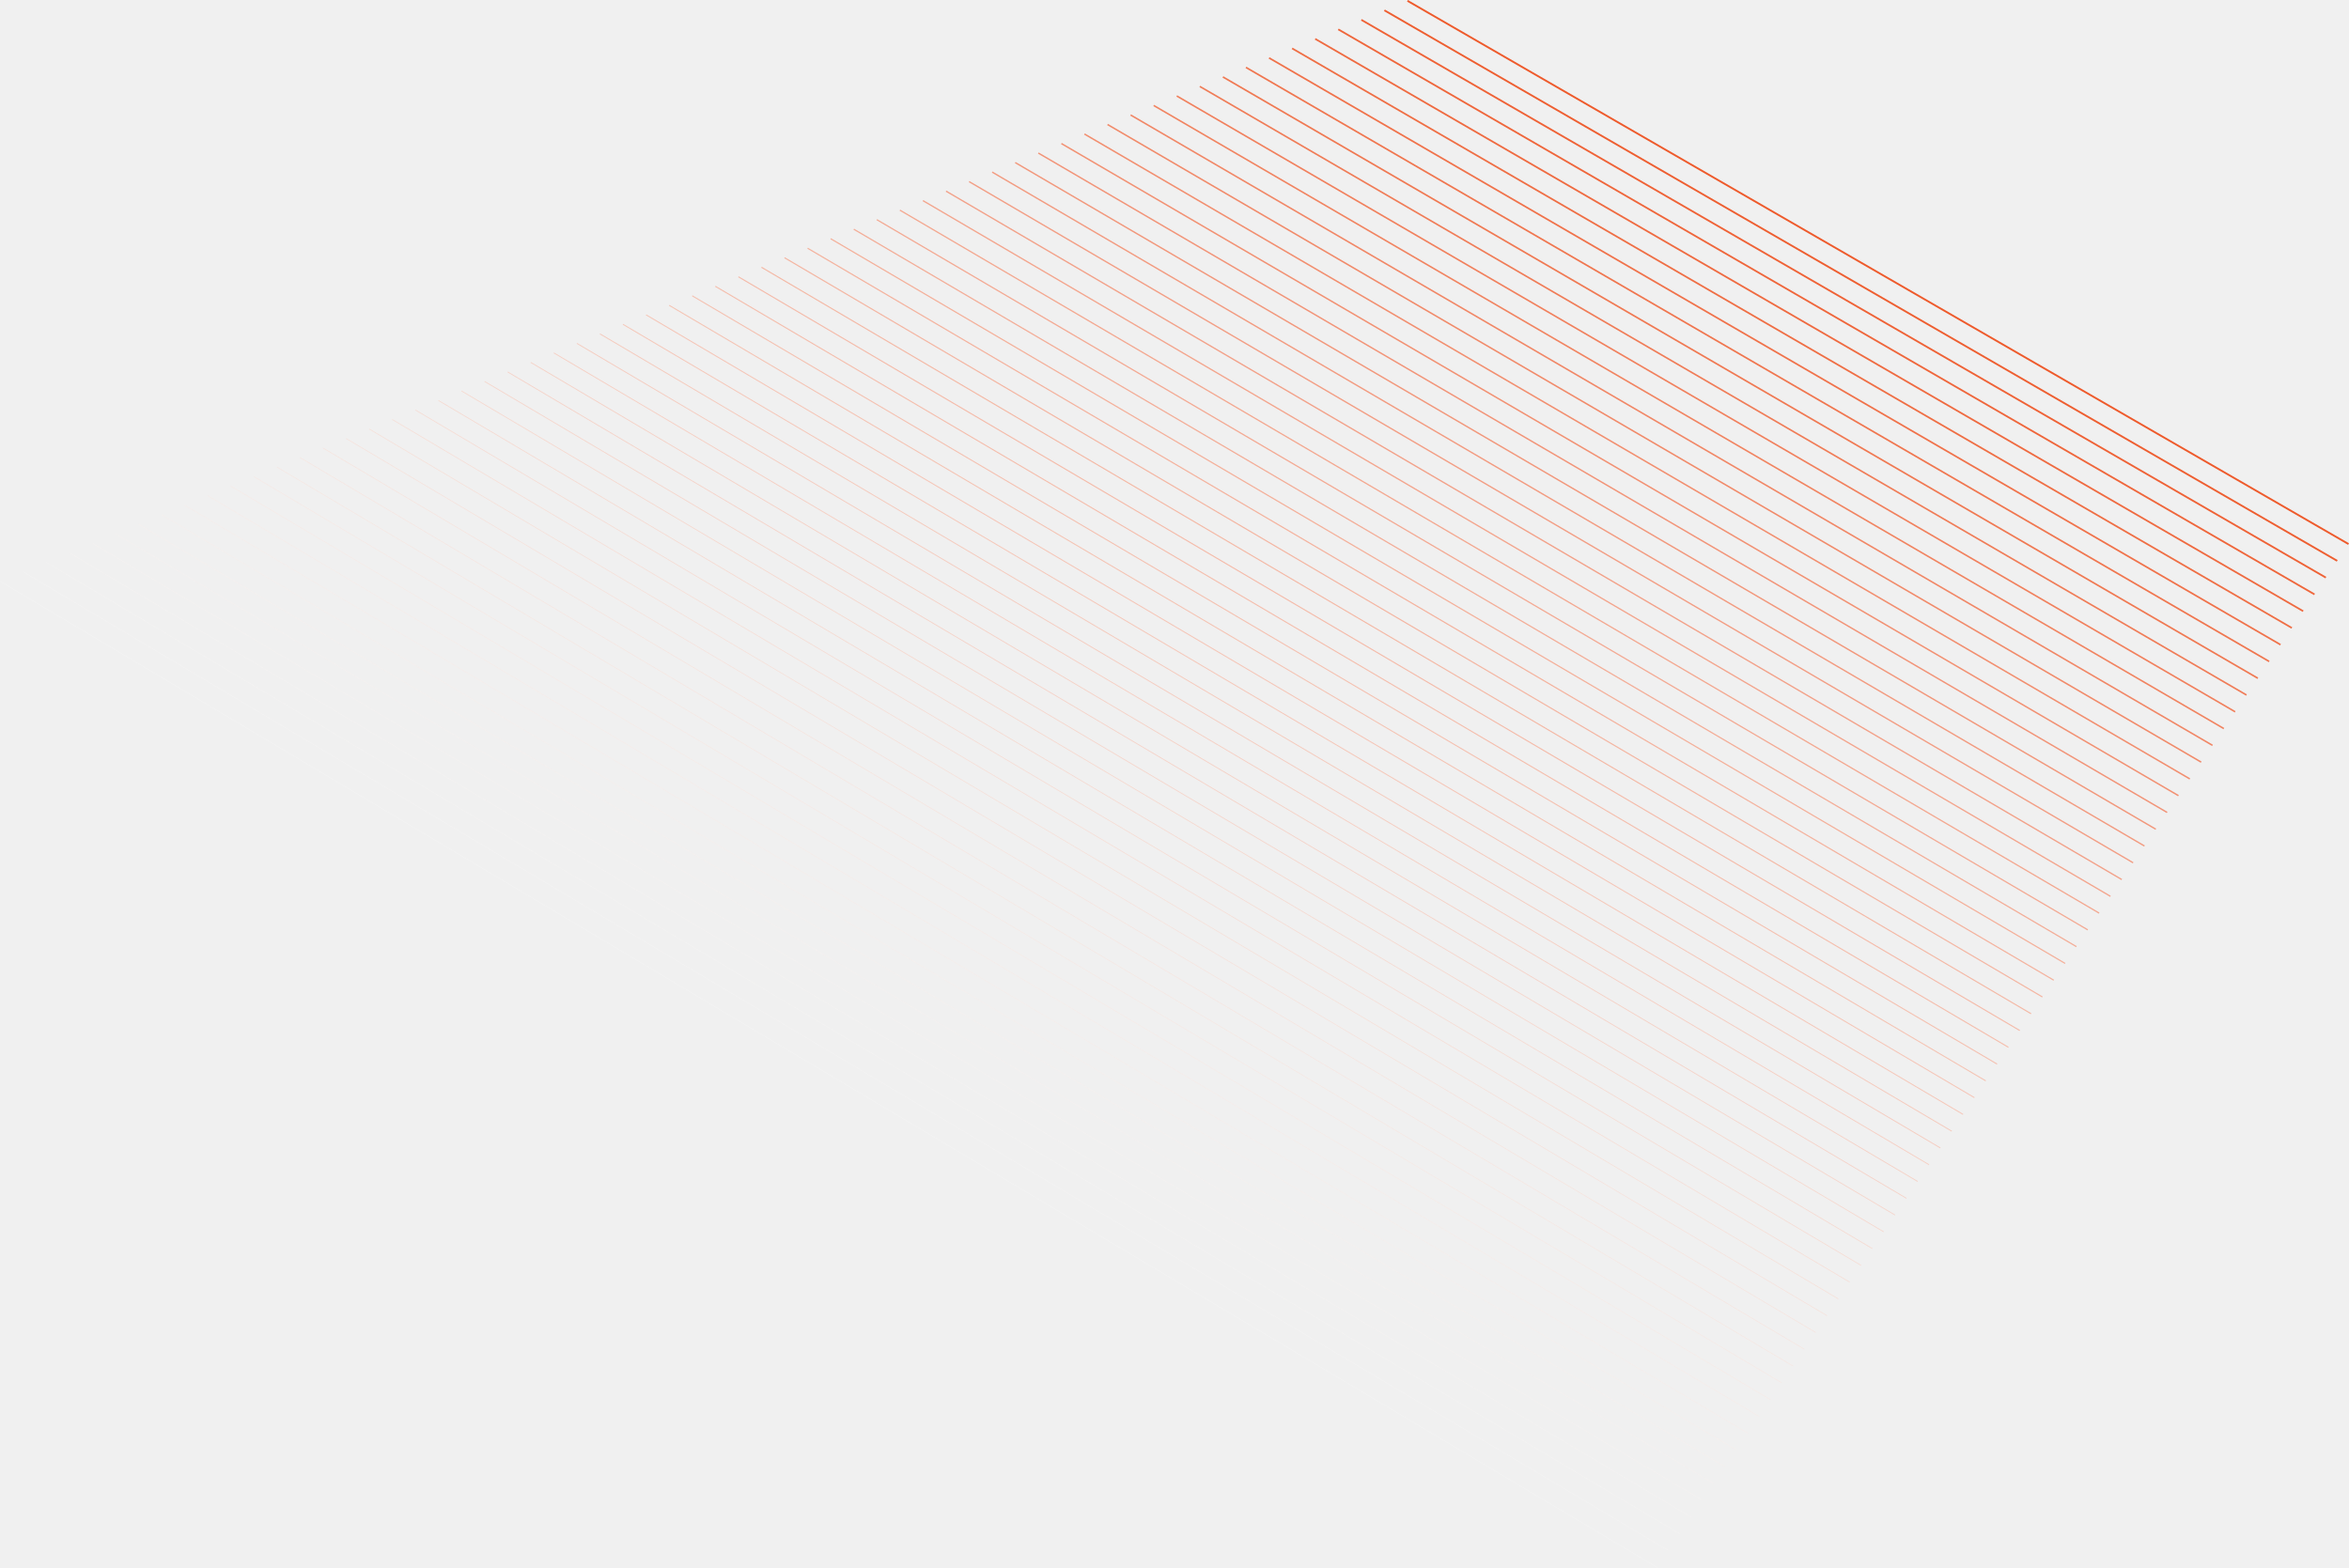
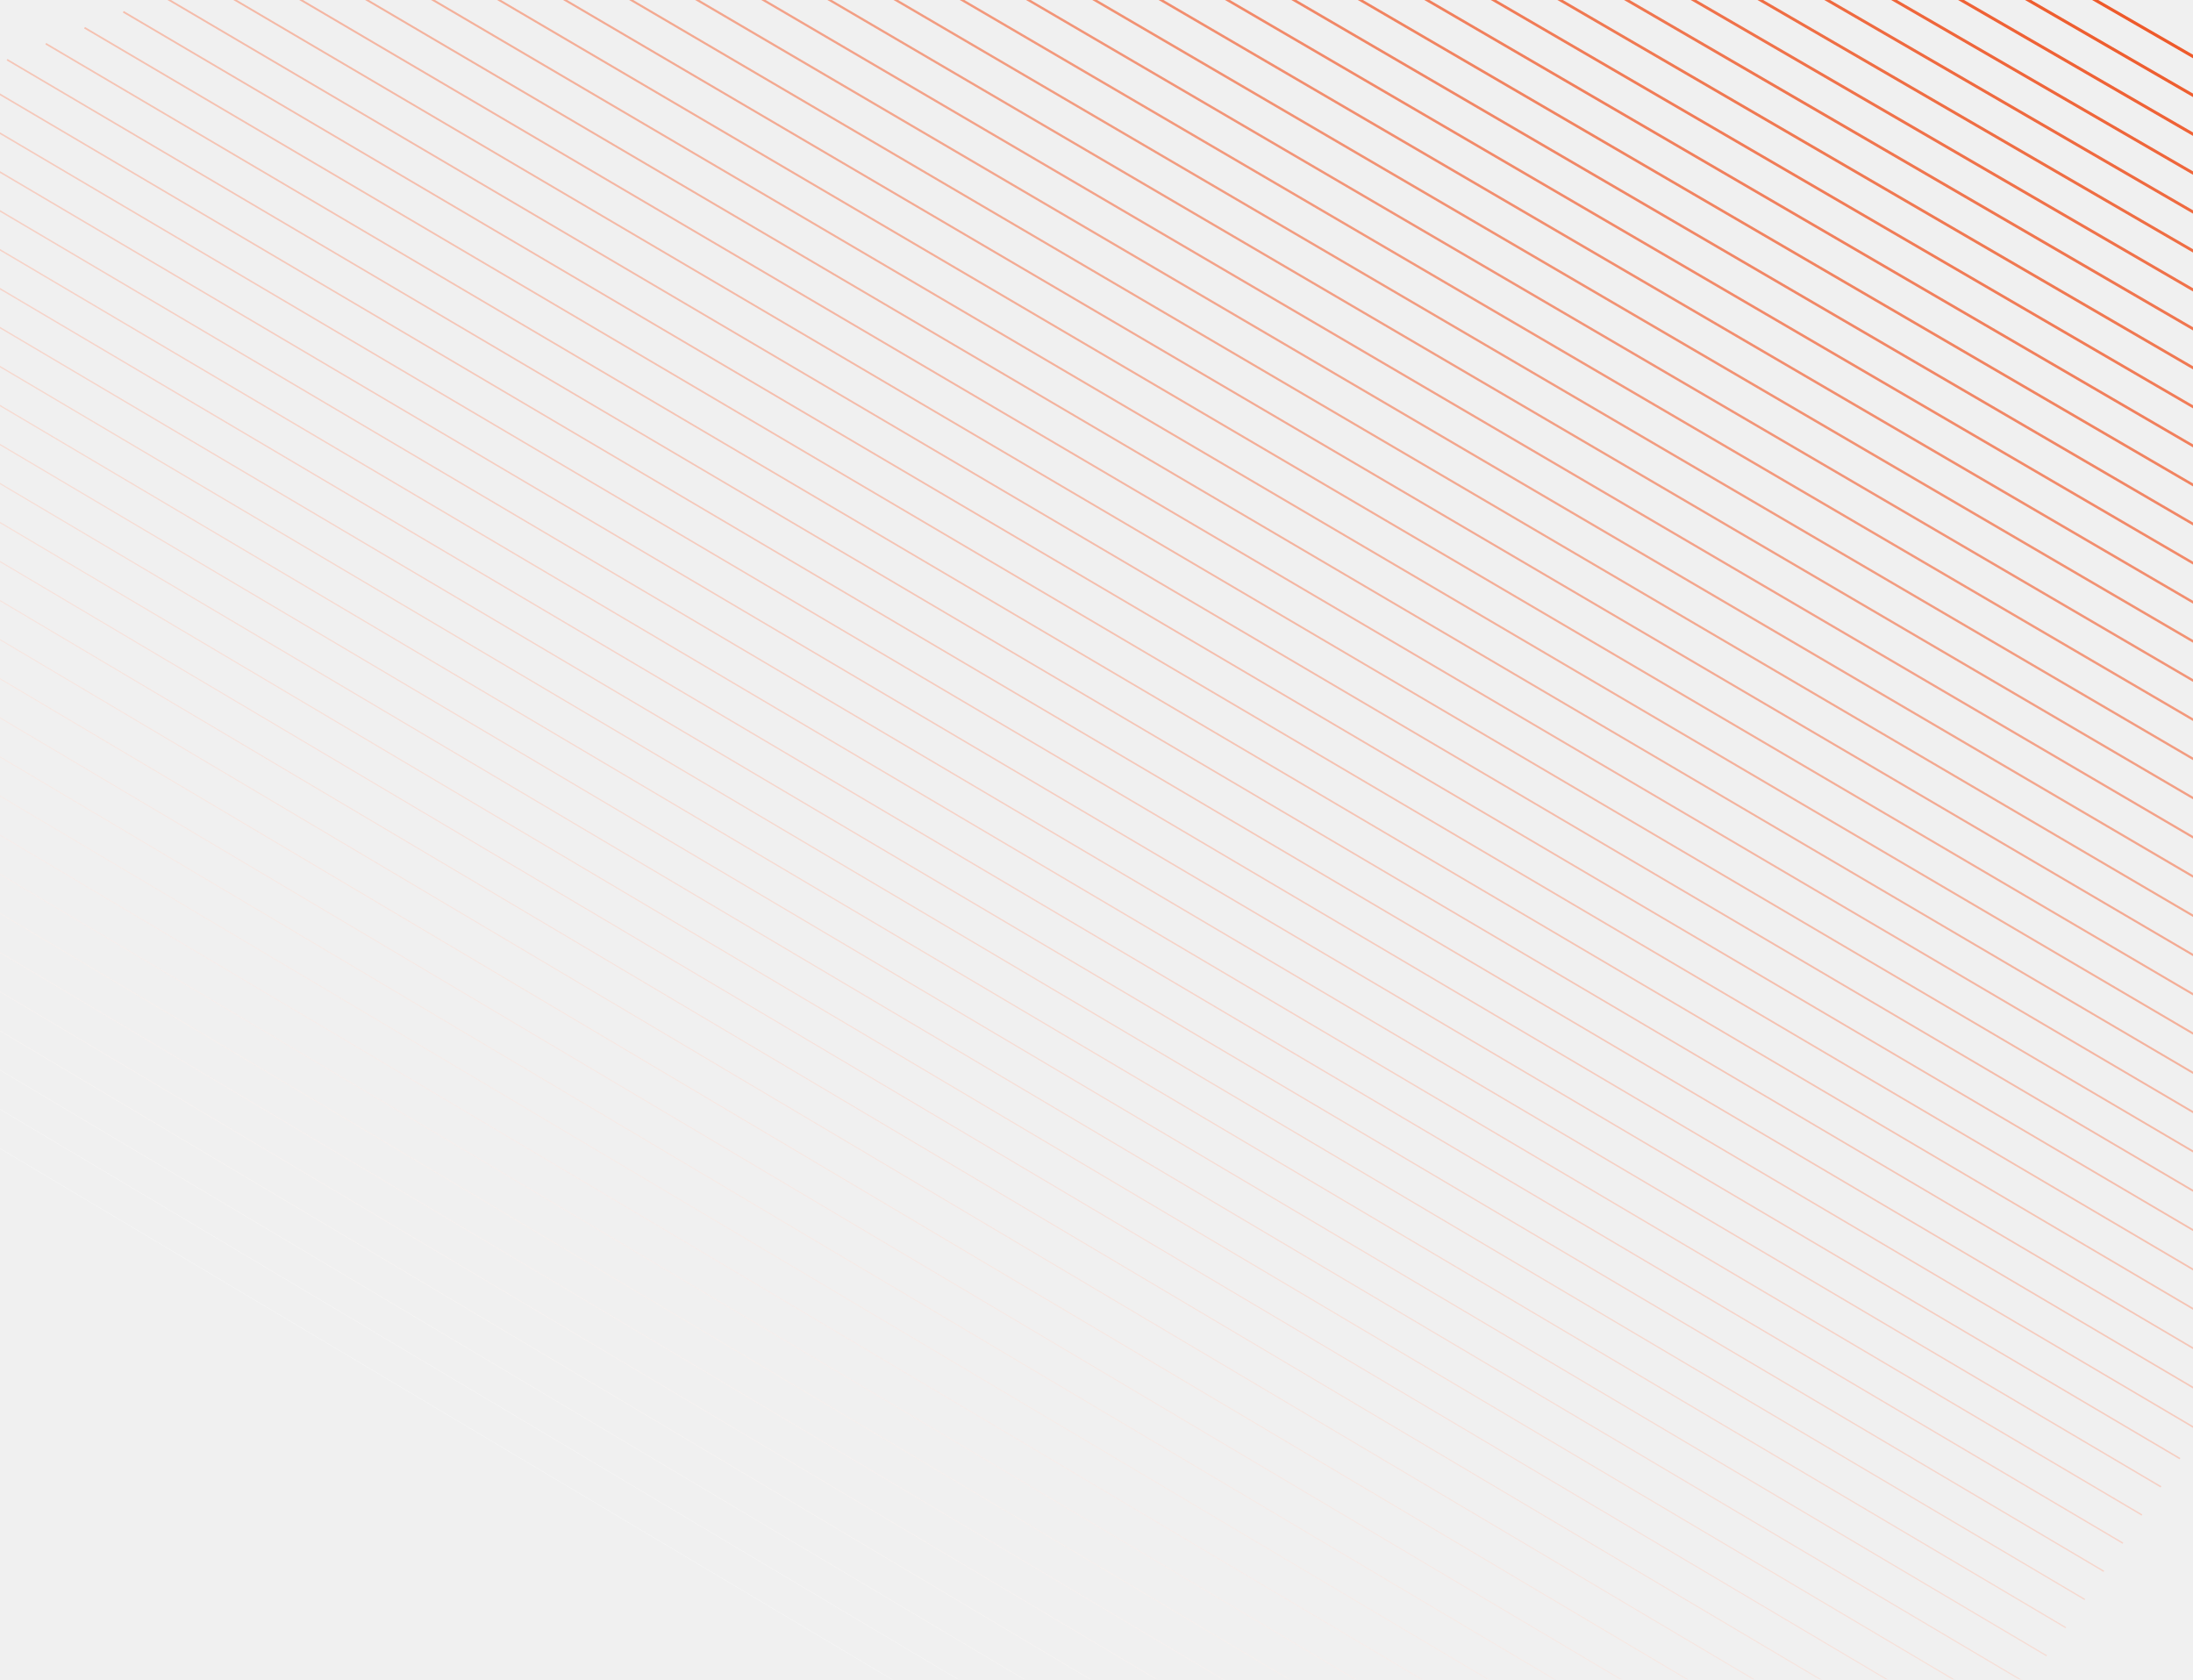
- <svg xmlns="http://www.w3.org/2000/svg" id="bg" viewBox="0 0 1939.87 1294.59">
+ <svg xmlns="http://www.w3.org/2000/svg" id="Layer_2" data-name="Layer 2" viewBox="0 0 1078.76 826.03">
  <defs>
    <style>
      .cls-1 {
+         opacity: .62;
+         stroke: #f9c9b9;
+         stroke-width: .63px;
+       }
+ 
+       .cls-1, .cls-2, .cls-3, .cls-4, .cls-5, .cls-6, .cls-7, .cls-8, .cls-9, .cls-10, .cls-11, .cls-12, .cls-13, .cls-14, .cls-15, .cls-16, .cls-17, .cls-18, .cls-19, .cls-20, .cls-21, .cls-22, .cls-23, .cls-24, .cls-25, .cls-26, .cls-27, .cls-28, .cls-29, .cls-30, .cls-31, .cls-32, .cls-33, .cls-34, .cls-35, .cls-36, .cls-37, .cls-38, .cls-39, .cls-40, .cls-41, .cls-42, .cls-43, .cls-44, .cls-45, .cls-46, .cls-47, .cls-48, .cls-49, .cls-50, .cls-51, .cls-52, .cls-53, .cls-54, .cls-55, .cls-56, .cls-57, .cls-58, .cls-59, .cls-60, .cls-61, .cls-62, .cls-63 {
+         fill: none;
+       }
+ 
+       .cls-1, .cls-3, .cls-4, .cls-5, .cls-6, .cls-7, .cls-8, .cls-9, .cls-10, .cls-11, .cls-12, .cls-13, .cls-14, .cls-15, .cls-16, .cls-17, .cls-18, .cls-19, .cls-20, .cls-21, .cls-23, .cls-25, .cls-26, .cls-27, .cls-29, .cls-30, .cls-31, .cls-32, .cls-33, .cls-34, .cls-35, .cls-36, .cls-37, .cls-38, .cls-39, .cls-40, .cls-41, .cls-42, .cls-43, .cls-44, .cls-45, .cls-46, .cls-47, .cls-48, .cls-49, .cls-50, .cls-51, .cls-52, .cls-53, .cls-54, .cls-55, .cls-56, .cls-57, .cls-58, .cls-59, .cls-60, .cls-61, .cls-62, .cls-63 {
+         stroke-miterlimit: 10;
+       }
+ 
+       .cls-3 {
        opacity: .61;
-         stroke: #f9cbbc;
+         stroke: #faccbd;
        stroke-width: .61px;
      }

-       .cls-1, .cls-2, .cls-3, .cls-4, .cls-5, .cls-6, .cls-7, .cls-8, .cls-9, .cls-10, .cls-11, .cls-12, .cls-13, .cls-14, .cls-15, .cls-16, .cls-17, .cls-18, .cls-19, .cls-20, .cls-21, .cls-22, .cls-23, .cls-24, .cls-25, .cls-26, .cls-27, .cls-28, .cls-29, .cls-30, .cls-31, .cls-32, .cls-33, .cls-34, .cls-35, .cls-36, .cls-37, .cls-38, .cls-39, .cls-40, .cls-41, .cls-42, .cls-43, .cls-44, .cls-45, .cls-46, .cls-47, .cls-48, .cls-49, .cls-50, .cls-51, .cls-52, .cls-53, .cls-54, .cls-55, .cls-56, .cls-57, .cls-58, .cls-59, .cls-60, .cls-61, .cls-62 {
-         fill: none;
-         stroke-miterlimit: 10;
-       }
- 
-       .cls-2 {
+       .cls-4 {
+         opacity: .79;
+         stroke: #f49677;
+         stroke-width: 1.04px;
+       }
+ 
+       .cls-5 {
        opacity: .77;
-         stroke: #f59d81;
+         stroke: #f59e82;
        stroke-width: .98px;
      }

-       .cls-3 {
-         opacity: .86;
-         stroke: #f2825f;
-         stroke-width: 1.2px;
-       }
- 
-       .cls-4 {
-         opacity: .52;
-         stroke: #fbe3db;
-         stroke-width: .42px;
-       }
- 
-       .cls-5 {
-         opacity: .53;
-         stroke: #fbe0d8;
-         stroke-width: .44px;
-       }
- 
      .cls-6 {
+         opacity: .49;
+         stroke: #fdefea;
+         stroke-width: .33px;
+       }
+ 
+       .cls-7 {
+         opacity: .56;
+         stroke: #fbd9ce;
+         stroke-width: .5px;
+       }
+ 
+       .cls-8 {
+         opacity: .63;
+         stroke: #f9c6b6;
+         stroke-width: .66px;
+       }
+ 
+       .cls-9 {
+         opacity: .73;
+         stroke: #f6a890;
+         stroke-width: .89px;
+       }
+ 
+       .cls-10 {
+         opacity: .82;
+         stroke: #f38d6d;
+         stroke-width: 1.11px;
+       }
+ 
+       .cls-11 {
        opacity: .64;
-         stroke: #f8c2b2;
+         stroke: #f9c3b3;
        stroke-width: .68px;
-       }
- 
-       .cls-7 {
-         opacity: .49;
-         stroke: #fceee9;
-         stroke-width: .33px;
-       }
- 
-       .cls-8 {
-         opacity: .59;
-         stroke: #fad0c3;
-         stroke-width: .57px;
-       }
- 
-       .cls-9 {
-         opacity: .56;
-         stroke: #fad8cd;
-         stroke-width: .5px;
-       }
- 
-       .cls-10 {
-         opacity: .58;
-         stroke: #fad3c6;
-         stroke-width: .55px;
-       }
- 
-       .cls-11 {
-         opacity: .46;
-         stroke: #fdf6f4;
-         stroke-width: .27px;
      }

      .cls-12 {
        opacity: .99;
        stroke: #ee5d2e;
        stroke-width: 1.5px;
      }

      .cls-13 {
+         opacity: .68;
+         stroke: #f7b6a1;
+         stroke-width: .79px;
+       }
+ 
+       .cls-14 {
        opacity: .9;
        stroke: #f17851;
        stroke-width: 1.28px;
      }

-       .cls-14 {
-         opacity: .66;
-         stroke: #f7baa7;
-         stroke-width: .74px;
-       }
- 
      .cls-15 {
-         opacity: .74;
-         stroke: #f5a58b;
-         stroke-width: .91px;
+         opacity: .58;
+         stroke: #fbd4c7;
+         stroke-width: .55px;
      }

      .cls-16 {
-         opacity: .79;
-         stroke: #f4977b;
-         stroke-width: 1.02px;
+         opacity: .59;
+         stroke: #fad1c4;
+         stroke-width: .57px;
      }

      .cls-17 {
+         opacity: .51;
+         stroke: #fce7e0;
+         stroke-width: .4px;
+       }
+ 
+       .cls-18 {
+         opacity: .6;
+         stroke: #facec0;
+         stroke-width: .59px;
+       }
+ 
+       .cls-19 {
+         opacity: .65;
+         stroke: #f8beac;
+         stroke-width: .72px;
+       }
+ 
+       .cls-20 {
+         opacity: .46;
+         stroke: #fef7f5;
+         stroke-width: .27px;
+       }
+ 
+       .cls-21 {
+         opacity: .69;
+         stroke: #f7b39e;
+         stroke-width: .81px;
+       }
+ 
+       .cls-22 {
        opacity: .98;
        stroke: #ef5f32;
+         stroke-miterlimit: 10;
        stroke-width: 1.48px;
      }

-       .cls-18 {
+       .cls-23 {
+         opacity: .57;
+         stroke: #fbd6cb;
+         stroke-width: .53px;
+       }
+ 
+       .cls-24 {
        opacity: .97;
        stroke: #ef6235;
        stroke-width: 1.45px;
      }

-       .cls-19 {
-         opacity: .85;
-         stroke: #f28463;
-         stroke-width: 1.17px;
-       }
- 
-       .cls-20 {
-         opacity: .84;
-         stroke: #f28766;
-         stroke-width: 1.15px;
-       }
- 
-       .cls-21 {
-         opacity: .54;
-         stroke: #fbded4;
-         stroke-width: .46px;
-       }
- 
-       .cls-22 {
-         opacity: .48;
-         stroke: #fdf0ed;
-         stroke-width: .31px;
-       }
- 
-       .cls-23 {
+       .cls-24, .cls-28 {
+         stroke-miterlimit: 10;
+       }
+ 
+       .cls-25 {
+         opacity: .79;
+         stroke: #f4987b;
+         stroke-width: 1.02px;
+       }
+ 
+       .cls-26 {
+         opacity: .72;
+         stroke: #f6ab93;
+         stroke-width: .87px;
+       }
+ 
+       .cls-27 {
+         opacity: .5;
+         stroke: #fde9e3;
+         stroke-width: .38px;
+       }
+ 
+       .cls-28 {
        opacity: .94;
        stroke: #f06a40;
        stroke-width: 1.39px;
      }

-       .cls-24 {
-         opacity: .88;
-         stroke: #f17d58;
-         stroke-width: 1.24px;
-       }
- 
-       .cls-25 {
+       .cls-29 {
+         opacity: .8;
+         stroke: #f49374;
+         stroke-width: 1.07px;
+       }
+ 
+       .cls-30 {
+         opacity: .55;
+         stroke: #fbdcd2;
+         stroke-width: .48px;
+       }
+ 
+       .cls-31 {
        opacity: .93;
        stroke: #f07047;
        stroke-width: 1.35px;
      }

-       .cls-26 {
-         opacity: .65;
-         stroke: #f8bdab;
-         stroke-width: .72px;
-       }
- 
-       .cls-27 {
-         opacity: .71;
-         stroke: #f6ad96;
-         stroke-width: .85px;
-       }
- 
-       .cls-28 {
-         opacity: .64;
-         stroke: #f8c0ae;
-         stroke-width: .7px;
-       }
- 
-       .cls-29 {
-         opacity: .92;
-         stroke: #f0724a;
-         stroke-width: 1.32px;
-       }
- 
-       .cls-30 {
-         opacity: .72;
-         stroke: #f6aa92;
-         stroke-width: .87px;
-       }
- 
-       .cls-31 {
-         opacity: .68;
-         stroke: #f7b5a0;
-         stroke-width: .79px;
-       }
- 
      .cls-32 {
-         opacity: .75;
-         stroke: #f5a288;
-         stroke-width: .94px;
+         opacity: .83;
+         stroke: #f38b6a;
+         stroke-width: 1.13px;
      }

      .cls-33 {
        opacity: .44;
-         stroke: #fffbfb;
+         stroke: #fffcfc;
        stroke-width: .22px;
      }

      .cls-34 {
-         opacity: .69;
-         stroke: #f7b29d;
-         stroke-width: .81px;
+         opacity: .66;
+         stroke: #f8bba8;
+         stroke-width: .74px;
      }

      .cls-35 {
-         opacity: .8;
-         stroke: #f49274;
-         stroke-width: 1.07px;
+         opacity: .88;
+         stroke: #f27d58;
+         stroke-width: 1.24px;
      }

      .cls-36 {
-         opacity: .78;
-         stroke: #f49a7e;
-         stroke-width: 1px;
+         opacity: .92;
+         stroke: #f1724a;
+         stroke-width: 1.32px;
      }

      .cls-37 {
-         opacity: .5;
-         stroke: #fcebe6;
-         stroke-width: .35px;
+         opacity: .7;
+         stroke: #f7b19a;
+         stroke-width: .83px;
      }

      .cls-38 {
+         opacity: .48;
+         stroke: #fef1ee;
+         stroke-width: .31px;
+       }
+ 
+       .cls-39 {
+         opacity: .76;
+         stroke: #f5a085;
+         stroke-width: .96px;
+       }
+ 
+       .cls-40 {
        opacity: .43;
        stroke: #fff;
        stroke-width: .2px;
      }

-       .cls-39 {
-         opacity: .51;
-         stroke: #fce6df;
-         stroke-width: .4px;
-       }
- 
-       .cls-40 {
+       .cls-41 {
+         opacity: .54;
+         stroke: #fcdfd5;
+         stroke-width: .46px;
+       }
+ 
+       .cls-42 {
        stroke: #ee5a2b;
        stroke-width: 1.52px;
      }

-       .cls-41 {
-         opacity: .81;
-         stroke: #f38f71;
-         stroke-width: 1.09px;
-       }
- 
-       .cls-42 {
+       .cls-43 {
+         opacity: .74;
+         stroke: #f6a68c;
+         stroke-width: .91px;
+       }
+ 
+       .cls-44 {
+         opacity: .64;
+         stroke: #f9c1af;
+         stroke-width: .7px;
+       }
+ 
+       .cls-45 {
+         opacity: .52;
+         stroke: #fce4dc;
+         stroke-width: .42px;
+       }
+ 
+       .cls-46 {
        opacity: .89;
        stroke: #f17a55;
        stroke-width: 1.26px;
      }

-       .cls-43 {
-         opacity: .76;
-         stroke: #f59f84;
-         stroke-width: .96px;
-       }
- 
-       .cls-44 {
-         opacity: .55;
-         stroke: #fbdbd1;
-         stroke-width: .48px;
-       }
- 
-       .cls-45 {
-         opacity: .5;
-         stroke: #fce8e2;
-         stroke-width: .38px;
-       }
- 
-       .cls-46 {
-         opacity: .6;
-         stroke: #f9cdbf;
-         stroke-width: .59px;
-       }
- 
      .cls-47 {
-         opacity: .63;
-         stroke: #f8c5b5;
-         stroke-width: .66px;
+         opacity: .67;
+         stroke: #f8b9a5;
+         stroke-width: .76px;
      }

      .cls-48 {
-         opacity: .7;
-         stroke: #f6b099;
-         stroke-width: .83px;
-       }
- 
-       .cls-49 {
        opacity: .96;
        stroke: #ef6539;
        stroke-width: 1.43px;
      }

-       .cls-50 {
+       .cls-49 {
        opacity: .93;
        stroke: #f06d43;
        stroke-width: 1.37px;
      }

+       .cls-50 {
+         opacity: .45;
+         stroke: #fefaf8;
+         stroke-width: .25px;
+       }
+ 
      .cls-51 {
-         opacity: .62;
-         stroke: #f9c8b8;
-         stroke-width: .63px;
+         opacity: .75;
+         stroke: #f6a389;
+         stroke-width: .94px;
      }

      .cls-52 {
-         opacity: .57;
-         stroke: #fad5ca;
-         stroke-width: .53px;
+         opacity: .53;
+         stroke: #fce1d9;
+         stroke-width: .44px;
      }

      .cls-53 {
-         opacity: .73;
-         stroke: #f6a78f;
-         stroke-width: .89px;
+         opacity: .47;
+         stroke: #fef4f1;
+         stroke-width: .29px;
      }

      .cls-54 {
        opacity: .91;
        stroke: #f1754e;
        stroke-width: 1.3px;
      }

      .cls-55 {
-         opacity: .47;
-         stroke: #fdf3f0;
-         stroke-width: .29px;
-       }
- 
-       .cls-56 {
        opacity: .95;
        stroke: #ef683c;
        stroke-width: 1.41px;
      }

+       .cls-56 {
+         opacity: .71;
+         stroke: #f7ae97;
+         stroke-width: .85px;
+       }
+ 
      .cls-57 {
-         opacity: .67;
-         stroke: #f7b8a4;
-         stroke-width: .76px;
+         opacity: .5;
+         stroke: #fdece7;
+         stroke-width: .35px;
      }

      .cls-58 {
-         opacity: .45;
-         stroke: #fdf9f7;
-         stroke-width: .25px;
+         opacity: .81;
+         stroke: #f49071;
+         stroke-width: 1.09px;
      }

      .cls-59 {
-         opacity: .83;
-         stroke: #f38a6a;
-         stroke-width: 1.13px;
+         opacity: .85;
+         stroke: #f28563;
+         stroke-width: 1.17px;
      }

      .cls-60 {
-         opacity: .82;
-         stroke: #f38c6d;
-         stroke-width: 1.11px;
+         opacity: .84;
+         stroke: #f38866;
+         stroke-width: 1.15px;
+       }
+ 
+       .cls-64 {
+         clip-path: url(#clippath);
      }

      .cls-61 {
+         opacity: .86;
+         stroke: #f2835f;
+         stroke-width: 1.2px;
+       }
+ 
+       .cls-62 {
        opacity: .87;
        stroke: #f2805c;
        stroke-width: 1.22px;
      }

-       .cls-62 {
-         opacity: .79;
-         stroke: #f49577;
-         stroke-width: 1.04px;
+       .cls-63 {
+         opacity: .78;
+         stroke: #f59b7e;
+         stroke-width: 1px;
      }
    </style>
+     <clipPath id="clippath">
+       <rect class="cls-2" y="0" width="1078.76" height="826.03" />
+     </clipPath>
  </defs>
-   <line class="cls-40" x1="1162.33" y1=".66" x2="1939.49" y2="449.36" />
-   <line class="cls-12" x1="1143.27" y1="8.52" x2="1930.13" y2="463.22" />
-   <line class="cls-17" x1="1124.22" y1="16.38" x2="1920.77" y2="477.07" />
-   <line class="cls-18" x1="1105.17" y1="24.24" x2="1911.41" y2="490.93" />
-   <line class="cls-49" x1="1086.11" y1="32.1" x2="1902.04" y2="504.78" />
-   <line class="cls-56" x1="1067.06" y1="39.96" x2="1892.68" y2="518.64" />
-   <line class="cls-23" x1="1048" y1="47.82" x2="1883.32" y2="532.49" />
-   <line class="cls-50" x1="1028.95" y1="55.68" x2="1873.96" y2="546.34" />
-   <line class="cls-25" x1="1009.9" y1="63.53" x2="1864.59" y2="560.2" />
-   <line class="cls-29" x1="990.84" y1="71.39" x2="1855.23" y2="574.05" />
-   <line class="cls-54" x1="971.79" y1="79.25" x2="1845.87" y2="587.91" />
-   <line class="cls-13" x1="952.74" y1="87.11" x2="1836.51" y2="601.76" />
-   <line class="cls-42" x1="933.68" y1="94.97" x2="1827.14" y2="615.62" />
-   <line class="cls-24" x1="914.63" y1="102.83" x2="1817.78" y2="629.47" />
-   <line class="cls-61" x1="895.57" y1="110.69" x2="1808.42" y2="643.33" />
-   <line class="cls-3" x1="876.52" y1="118.55" x2="1799.06" y2="657.18" />
-   <line class="cls-19" x1="857.47" y1="126.41" x2="1789.69" y2="671.04" />
-   <line class="cls-20" x1="838.41" y1="134.27" x2="1780.33" y2="684.89" />
-   <line class="cls-59" x1="819.36" y1="142.13" x2="1770.97" y2="698.75" />
-   <line class="cls-60" x1="800.31" y1="149.99" x2="1761.61" y2="712.6" />
-   <line class="cls-41" x1="781.25" y1="157.85" x2="1752.24" y2="726.46" />
-   <line class="cls-35" x1="762.2" y1="165.71" x2="1742.88" y2="740.31" />
-   <line class="cls-62" x1="743.15" y1="173.57" x2="1733.52" y2="754.17" />
-   <line class="cls-16" x1="724.09" y1="181.43" x2="1724.16" y2="768.02" />
-   <line class="cls-36" x1="705.04" y1="189.29" x2="1714.79" y2="781.87" />
-   <line class="cls-2" x1="685.98" y1="197.15" x2="1705.43" y2="795.73" />
-   <line class="cls-43" x1="666.93" y1="205.01" x2="1696.07" y2="809.58" />
-   <line class="cls-32" x1="647.88" y1="212.87" x2="1686.71" y2="823.44" />
-   <line class="cls-15" x1="628.82" y1="220.73" x2="1677.34" y2="837.29" />
-   <line class="cls-53" x1="609.77" y1="228.59" x2="1667.98" y2="851.15" />
-   <line class="cls-30" x1="590.72" y1="236.45" x2="1658.62" y2="865" />
-   <line class="cls-27" x1="571.66" y1="244.31" x2="1649.26" y2="878.86" />
-   <line class="cls-48" x1="552.61" y1="252.17" x2="1639.89" y2="892.71" />
-   <line class="cls-34" x1="533.55" y1="260.03" x2="1630.53" y2="906.57" />
-   <line class="cls-31" x1="514.5" y1="267.89" x2="1621.17" y2="920.42" />
-   <line class="cls-57" x1="495.45" y1="275.75" x2="1611.81" y2="934.28" />
-   <line class="cls-14" x1="476.39" y1="283.6" x2="1602.44" y2="948.13" />
-   <line class="cls-26" x1="457.34" y1="291.46" x2="1593.08" y2="961.99" />
-   <line class="cls-28" x1="438.29" y1="299.32" x2="1583.72" y2="975.84" />
-   <line class="cls-6" x1="419.23" y1="307.18" x2="1574.36" y2="989.7" />
-   <line class="cls-47" x1="400.18" y1="315.04" x2="1564.99" y2="1003.55" />
-   <line class="cls-51" x1="381.13" y1="322.9" x2="1555.63" y2="1017.4" />
-   <line class="cls-1" x1="362.07" y1="330.76" x2="1546.27" y2="1031.26" />
-   <line class="cls-46" x1="343.02" y1="338.62" x2="1536.91" y2="1045.11" />
-   <line class="cls-8" x1="323.96" y1="346.48" x2="1527.54" y2="1058.97" />
-   <line class="cls-10" x1="304.91" y1="354.34" x2="1518.18" y2="1072.82" />
-   <line class="cls-52" x1="285.86" y1="362.2" x2="1508.82" y2="1086.68" />
-   <line class="cls-9" x1="266.8" y1="370.06" x2="1499.46" y2="1100.53" />
-   <line class="cls-44" x1="247.75" y1="377.92" x2="1490.1" y2="1114.39" />
-   <line class="cls-21" x1="228.7" y1="385.78" x2="1480.73" y2="1128.24" />
-   <line class="cls-5" x1="209.64" y1="393.64" x2="1471.37" y2="1142.1" />
-   <line class="cls-4" x1="190.59" y1="401.5" x2="1462.01" y2="1155.95" />
-   <line class="cls-39" x1="171.53" y1="409.36" x2="1452.65" y2="1169.81" />
-   <line class="cls-45" x1="152.48" y1="417.22" x2="1443.28" y2="1183.66" />
-   <line class="cls-37" x1="133.43" y1="425.08" x2="1433.92" y2="1197.52" />
-   <line class="cls-7" x1="114.37" y1="432.94" x2="1424.56" y2="1211.37" />
-   <line class="cls-22" x1="95.32" y1="440.8" x2="1415.2" y2="1225.23" />
-   <line class="cls-55" x1="76.27" y1="448.66" x2="1405.83" y2="1239.08" />
-   <line class="cls-11" x1="57.21" y1="456.52" x2="1396.47" y2="1252.94" />
-   <line class="cls-58" x1="38.16" y1="464.38" x2="1387.11" y2="1266.79" />
-   <line class="cls-33" x1="19.11" y1="472.24" x2="1377.75" y2="1280.64" />
-   <line class="cls-38" x1=".05" y1="480.1" x2="1368.38" y2="1294.5" />
+   <g id="Text">
+     <g class="cls-64">
+       <g>
+         <line class="cls-42" x1="632.25" y1="-230.01" x2="1409.41" y2="218.69" />
+         <line class="cls-12" x1="613.19" y1="-222.15" x2="1400.05" y2="232.55" />
+         <line class="cls-22" x1="594.14" y1="-214.29" x2="1390.69" y2="246.4" />
+         <line class="cls-24" x1="575.08" y1="-206.43" x2="1381.32" y2="260.26" />
+         <line class="cls-48" x1="556.03" y1="-198.57" x2="1371.96" y2="274.11" />
+         <line class="cls-55" x1="536.98" y1="-190.71" x2="1362.6" y2="287.97" />
+         <line class="cls-28" x1="517.92" y1="-182.85" x2="1353.24" y2="301.82" />
+         <line class="cls-49" x1="498.87" y1="-174.99" x2="1343.87" y2="315.68" />
+         <line class="cls-31" x1="479.82" y1="-167.13" x2="1334.51" y2="329.53" />
+         <line class="cls-36" x1="460.76" y1="-159.27" x2="1325.15" y2="343.39" />
+         <line class="cls-54" x1="441.71" y1="-151.41" x2="1315.79" y2="357.24" />
+         <line class="cls-14" x1="422.66" y1="-143.55" x2="1306.42" y2="371.09" />
+         <line class="cls-46" x1="403.6" y1="-135.7" x2="1297.06" y2="384.95" />
+         <line class="cls-35" x1="384.55" y1="-127.84" x2="1287.7" y2="398.8" />
+         <line class="cls-62" x1="365.49" y1="-119.98" x2="1278.34" y2="412.66" />
+         <line class="cls-61" x1="346.44" y1="-112.12" x2="1268.98" y2="426.51" />
+         <line class="cls-59" x1="327.39" y1="-104.26" x2="1259.61" y2="440.37" />
+         <line class="cls-60" x1="308.33" y1="-96.4" x2="1250.25" y2="454.22" />
+         <line class="cls-32" x1="289.28" y1="-88.54" x2="1240.89" y2="468.08" />
+         <line class="cls-10" x1="270.23" y1="-80.68" x2="1231.53" y2="481.93" />
+         <line class="cls-58" x1="251.17" y1="-72.82" x2="1222.16" y2="495.79" />
+         <line class="cls-29" x1="232.12" y1="-64.96" x2="1212.8" y2="509.64" />
+         <line class="cls-4" x1="213.06" y1="-57.1" x2="1203.44" y2="523.5" />
+         <line class="cls-25" x1="194.01" y1="-49.24" x2="1194.08" y2="537.35" />
+         <line class="cls-63" x1="174.96" y1="-41.38" x2="1184.71" y2="551.21" />
+         <line class="cls-5" x1="155.9" y1="-33.52" x2="1175.35" y2="565.06" />
+         <line class="cls-39" x1="136.85" y1="-25.66" x2="1165.99" y2="578.92" />
+         <line class="cls-51" x1="117.8" y1="-17.8" x2="1156.63" y2="592.77" />
+         <line class="cls-43" x1="98.74" y1="-9.94" x2="1147.26" y2="606.62" />
+         <line class="cls-9" x1="79.69" y1="-2.08" x2="1137.9" y2="620.48" />
+         <line class="cls-26" x1="60.64" y1="5.78" x2="1128.54" y2="634.33" />
+         <line class="cls-56" x1="41.58" y1="13.64" x2="1119.18" y2="648.19" />
+         <line class="cls-37" x1="22.53" y1="21.5" x2="1109.81" y2="662.04" />
+         <line class="cls-21" x1="3.47" y1="29.36" x2="1100.45" y2="675.9" />
+         <line class="cls-13" x1="-15.58" y1="37.22" x2="1091.09" y2="689.75" />
+         <line class="cls-47" x1="-34.63" y1="45.08" x2="1081.73" y2="703.61" />
+         <line class="cls-34" x1="-53.69" y1="52.94" x2="1072.36" y2="717.46" />
+         <line class="cls-19" x1="-72.74" y1="60.8" x2="1063" y2="731.32" />
+         <line class="cls-44" x1="-91.79" y1="68.66" x2="1053.64" y2="745.17" />
+         <line class="cls-11" x1="-110.85" y1="76.52" x2="1044.28" y2="759.03" />
+         <line class="cls-8" x1="-129.9" y1="84.37" x2="1034.91" y2="772.88" />
+         <line class="cls-1" x1="-148.96" y1="92.23" x2="1025.55" y2="786.74" />
+         <line class="cls-3" x1="-168.01" y1="100.09" x2="1016.19" y2="800.59" />
+         <line class="cls-18" x1="-187.06" y1="107.95" x2="1006.83" y2="814.45" />
+         <line class="cls-16" x1="-206.12" y1="115.81" x2="997.46" y2="828.3" />
+         <line class="cls-15" x1="-225.17" y1="123.67" x2="988.1" y2="842.16" />
+         <line class="cls-23" x1="-244.22" y1="131.53" x2="978.74" y2="856.01" />
+         <line class="cls-7" x1="-263.28" y1="139.39" x2="969.38" y2="869.86" />
+         <line class="cls-30" x1="-282.33" y1="147.25" x2="960.01" y2="883.72" />
+         <line class="cls-41" x1="-301.38" y1="155.11" x2="950.65" y2="897.57" />
+         <line class="cls-52" x1="-320.44" y1="162.97" x2="941.29" y2="911.43" />
+         <line class="cls-45" x1="-339.49" y1="170.83" x2="931.93" y2="925.28" />
+         <line class="cls-17" x1="-358.55" y1="178.69" x2="922.56" y2="939.14" />
+         <line class="cls-27" x1="-377.6" y1="186.55" x2="913.2" y2="952.99" />
+         <line class="cls-57" x1="-396.65" y1="194.41" x2="903.84" y2="966.85" />
+         <line class="cls-6" x1="-415.71" y1="202.27" x2="894.48" y2="980.7" />
+         <line class="cls-38" x1="-434.76" y1="210.13" x2="885.11" y2="994.56" />
+         <line class="cls-53" x1="-453.81" y1="217.99" x2="875.75" y2="1008.41" />
+         <line class="cls-20" x1="-472.87" y1="225.85" x2="866.39" y2="1022.27" />
+         <line class="cls-50" x1="-491.92" y1="233.71" x2="857.03" y2="1036.12" />
+         <line class="cls-33" x1="-510.98" y1="241.57" x2="847.67" y2="1049.98" />
+         <line class="cls-40" x1="-530.03" y1="249.43" x2="838.3" y2="1063.83" />
+       </g>
+     </g>
+   </g>
</svg>
